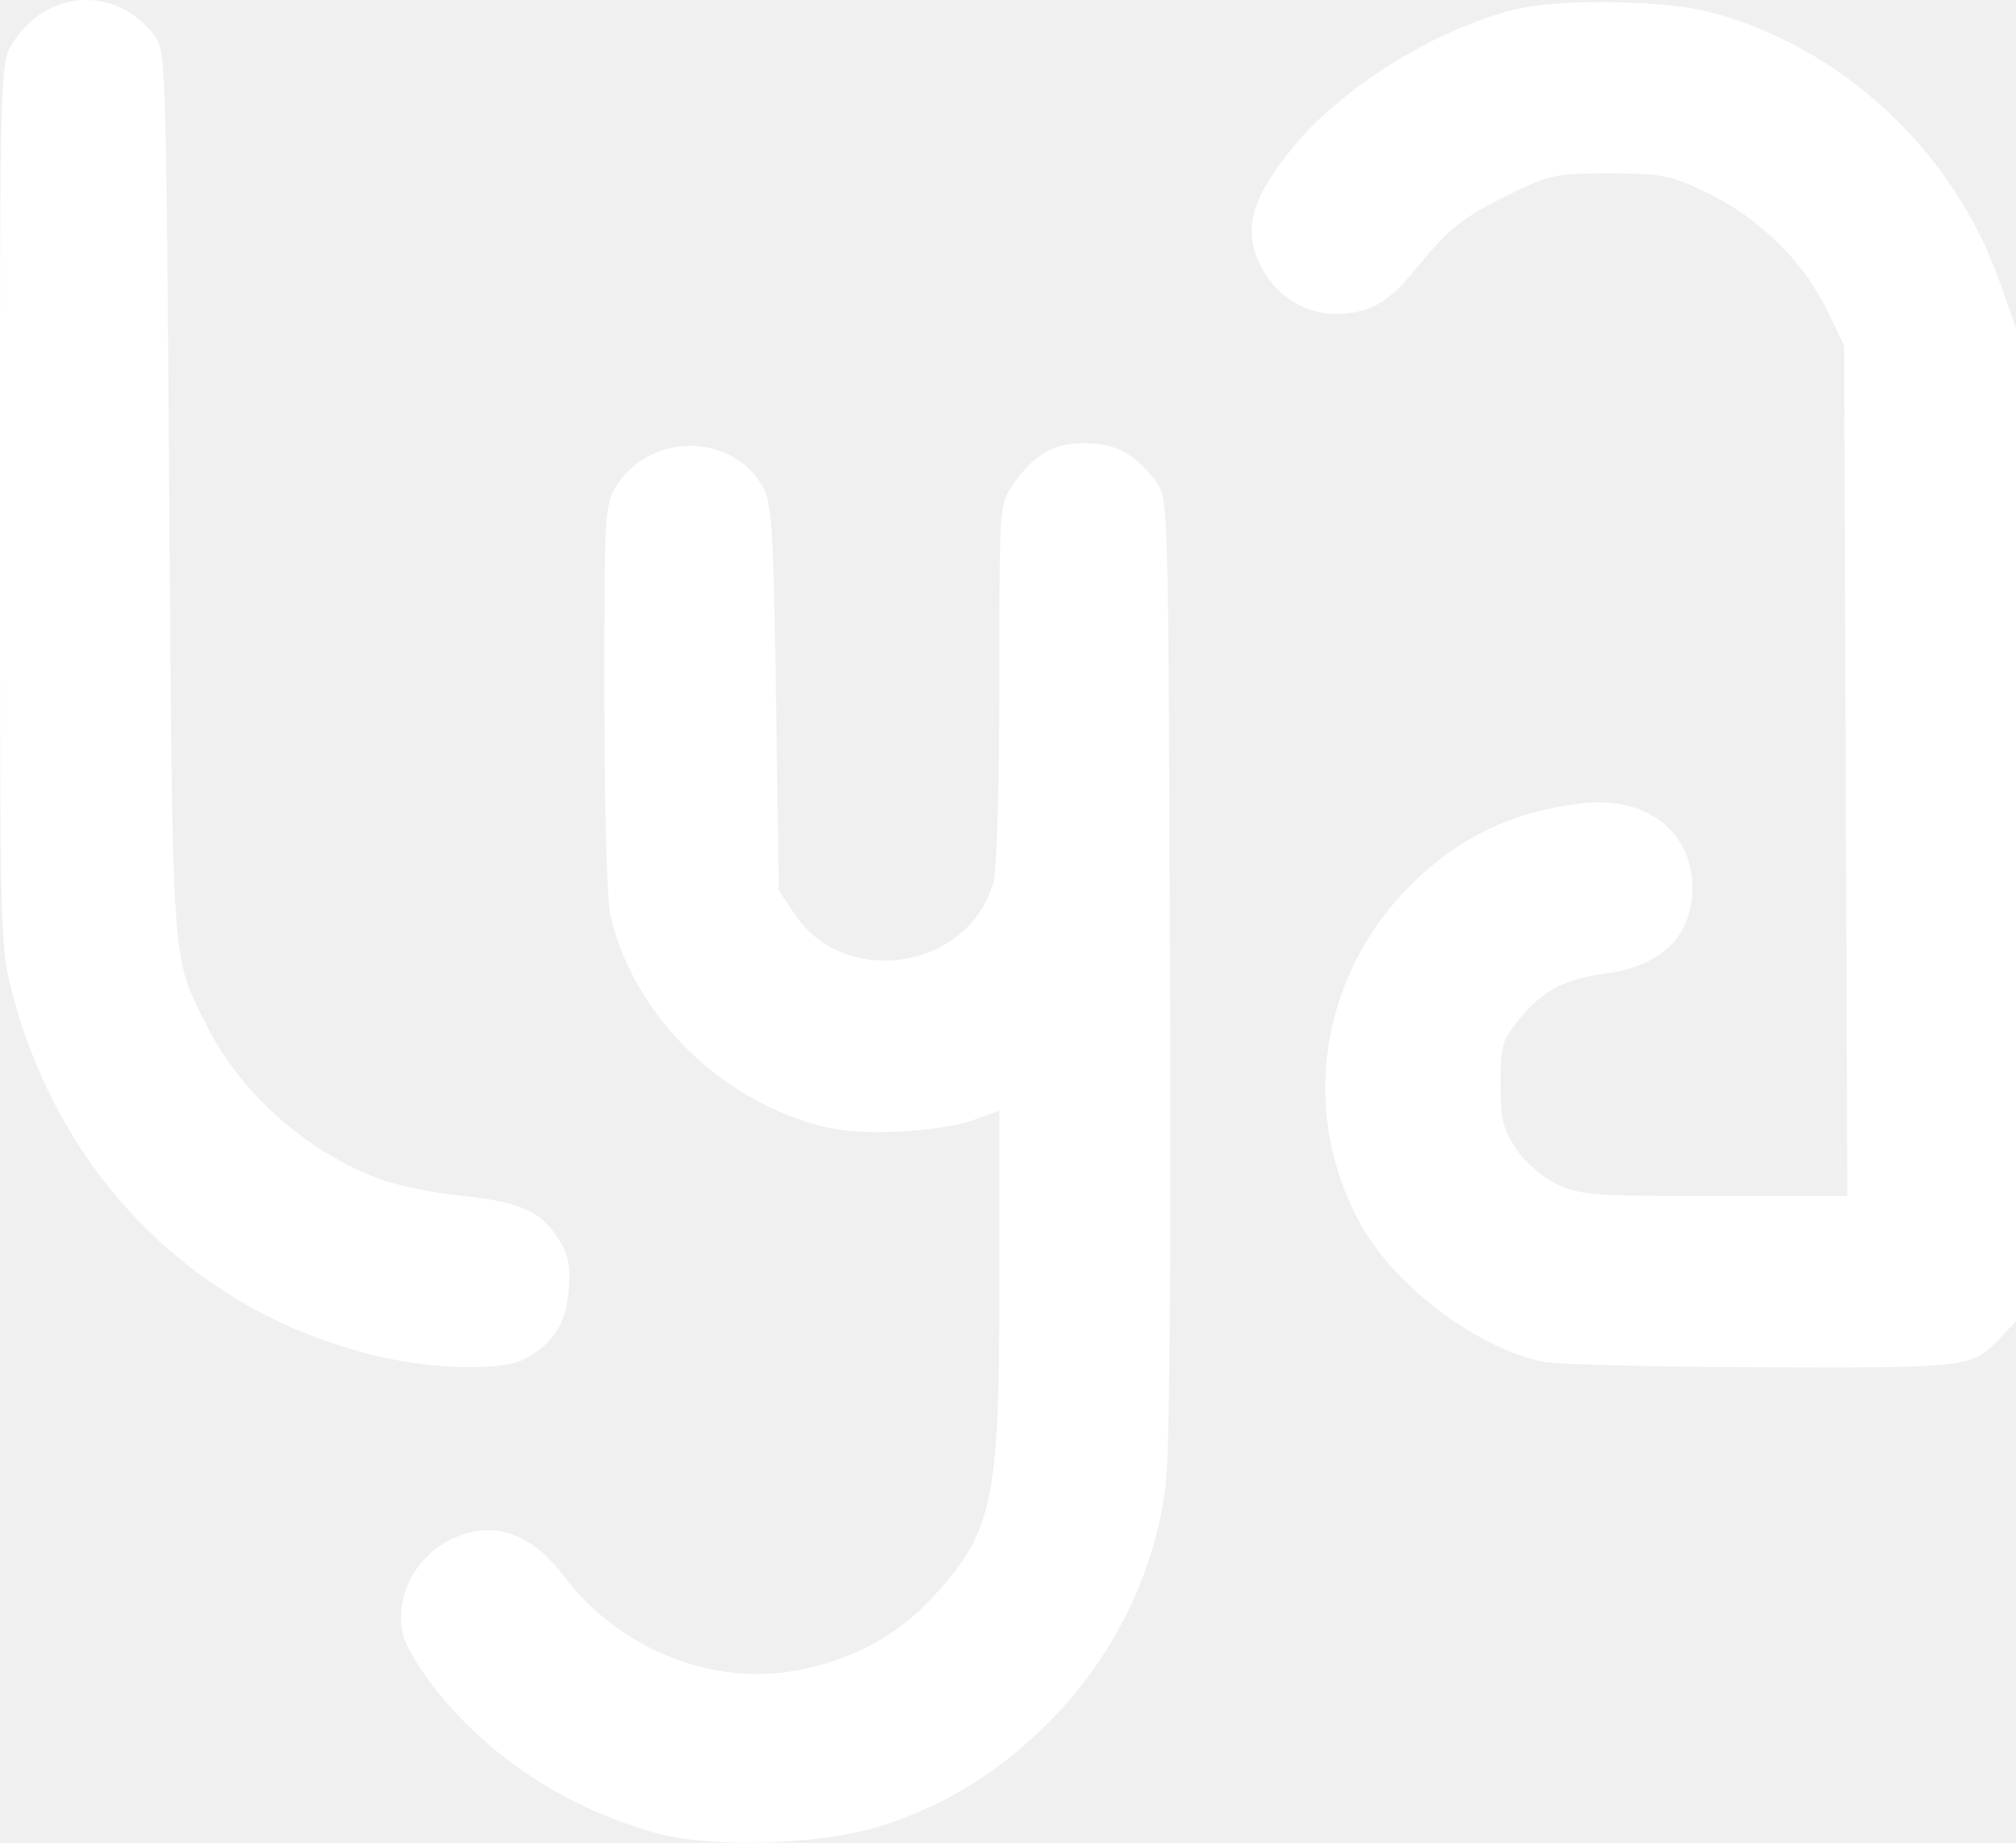
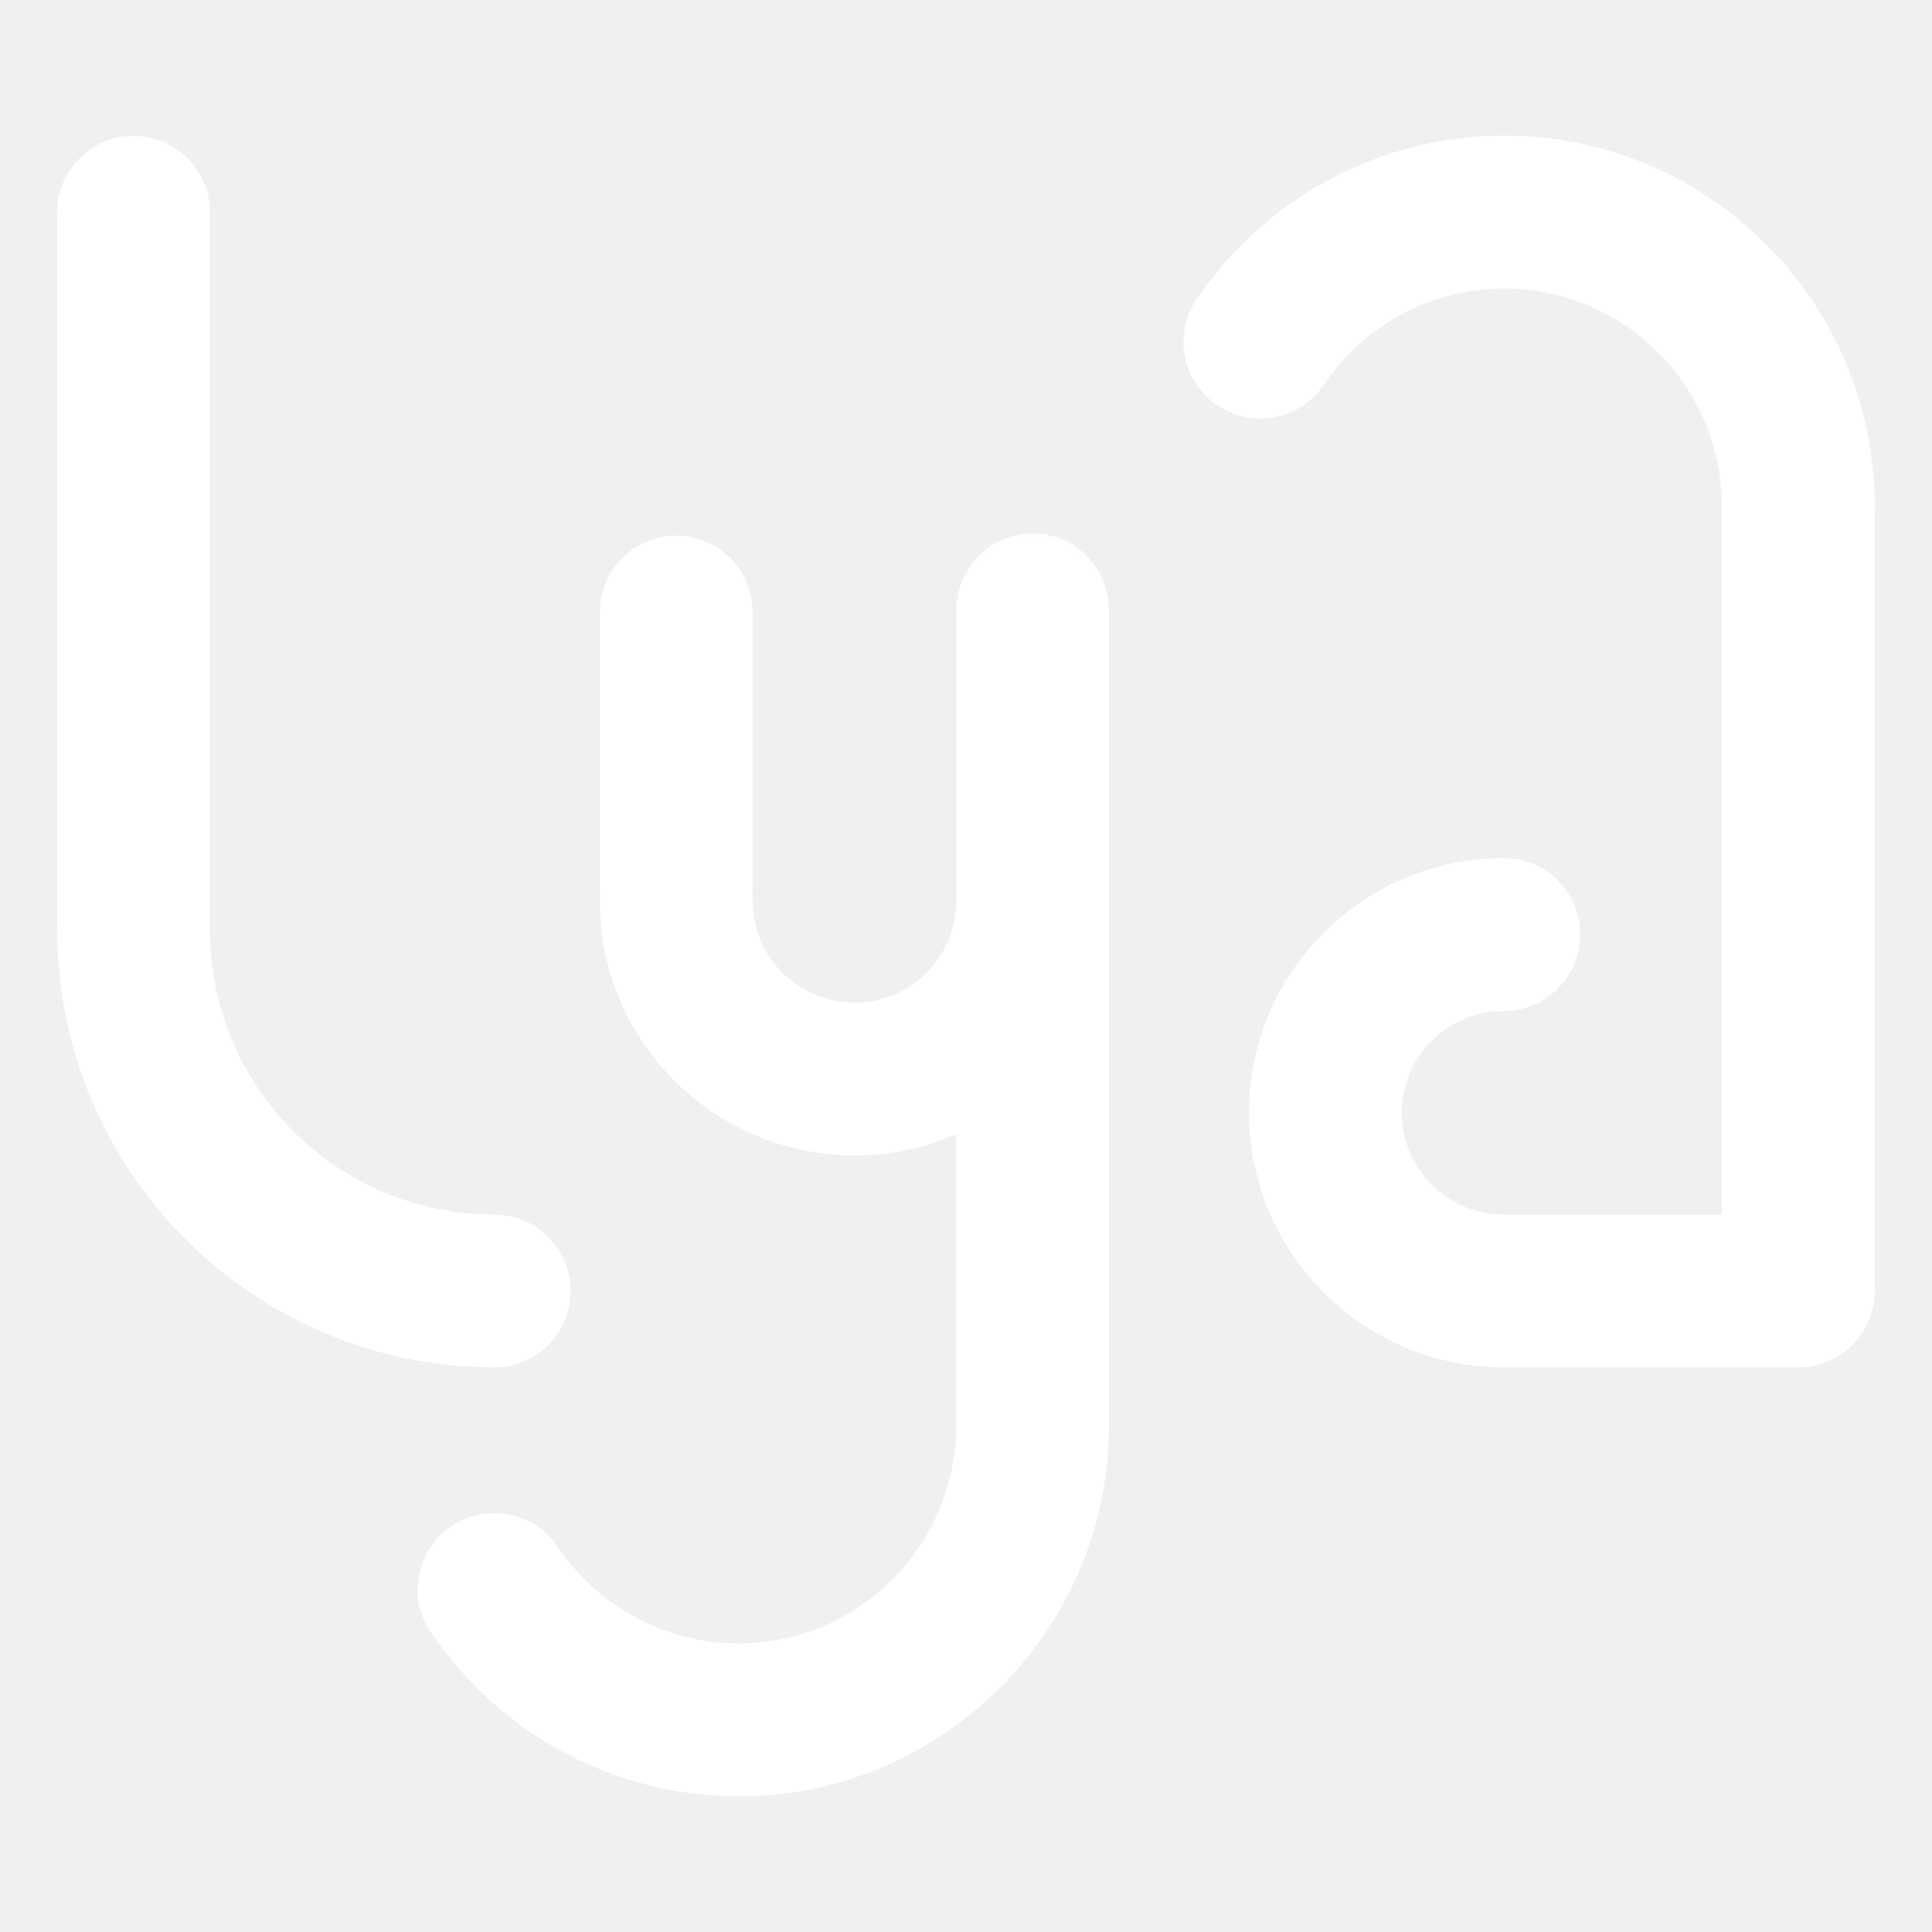
- <svg xmlns="http://www.w3.org/2000/svg" width="93.132mm" height="85.114mm" viewBox="0 0 93.132 85.114" version="1.1" id="svg5" xml:space="preserve">
-   <defs id="defs2" />
-   <g id="layer1" transform="translate(-105.693,-39.27516)">
-     <path style="fill:#ffffff;stroke-width:0.265" d="m 135.952,123.924 c -3.935,-1.095 -7.43,-3.335 -9.927,-6.362 -0.785,-0.952 -1.541,-2.154 -1.681,-2.673 -0.54,-2.005 0.739,-4.143 2.858,-4.778 1.648,-0.494 3.2,0.18 4.557,1.978 2.47,3.272 6.617,4.999 10.507,4.378 2.497,-0.399 4.738,-1.545 6.344,-3.242 2.956,-3.125 3.251,-4.455 3.251,-14.651 v -8.002 l -1.124,0.408 c -1.591,0.578 -5.116,0.767 -6.843,0.367 -4.814,-1.114 -8.931,-5.146 -10.002,-9.794 -0.159,-0.692 -0.277,-4.901 -0.28,-10.054 -0.005,-8.384 0.023,-8.91 0.52,-9.726 1.555,-2.551 5.418,-2.535 6.821,0.028 0.398,0.728 0.473,1.966 0.589,9.718 l 0.132,8.884 0.71,1.072 c 2.314,3.494 8.079,2.584 9.2,-1.452 0.161,-0.579 0.274,-4.369 0.275,-9.213 0.001,-8.097 0.011,-8.243 0.597,-9.104 0.982,-1.442 1.921,-1.984 3.4,-1.962 1.41,0.021 2.302,0.514 3.264,1.802 0.539,0.722 0.546,0.986 0.622,22.473 0.051,14.538 -0.019,22.472 -0.211,23.943 -0.558,4.277 -2.609,8.244 -5.846,11.307 -2.119,2.005 -4.269,3.311 -6.987,4.245 -2.831,0.973 -8.015,1.17 -10.747,0.41 z m -12.137,-21.868 c -8.583,-1.735 -15.203,-8.082 -17.522,-16.8 -0.597,-2.243 -0.598,-2.307 -0.6,-22.622 -0.002,-19.899 0.01,-20.394 0.527,-21.271 1.524,-2.587 4.839,-2.81 6.606,-0.445 0.527,0.705 0.541,1.142 0.684,21.14 0.16,22.335 0.088,21.332 1.774,24.664 1.551,3.065 4.593,5.753 7.918,6.997 0.797,0.298 2.501,0.651 3.787,0.784 2.741,0.284 3.704,0.713 4.505,2.008 0.473,0.766 0.563,1.226 0.467,2.39 -0.128,1.545 -0.742,2.469 -2.113,3.182 -0.884,0.46 -3.689,0.448 -6.032,-0.026 z m 53.08,0.103 c -3.188,-0.748 -6.867,-3.577 -8.423,-6.476 -2.691,-5.014 -1.839,-11.098 2.139,-15.27 2.269,-2.379 4.875,-3.662 8.203,-4.039 2.924,-0.331 5.063,1.311 5.061,3.885 -0.002,2.251 -1.394,3.626 -4.04,3.987 -1.917,0.262 -2.896,0.79 -4.001,2.157 -0.75,0.928 -0.822,1.184 -0.822,2.93 0,1.633 0.104,2.07 0.71,2.986 0.428,0.646 1.171,1.296 1.869,1.634 1.079,0.522 1.583,0.561 7.3,0.561 h 6.141 l -0.073,-19.645 -0.073,-19.645 -0.851,-1.739 c -1.076,-2.2 -3.178,-4.222 -5.563,-5.351 -1.641,-0.777 -2.006,-0.847 -4.434,-0.847 -2.514,0 -2.745,0.049 -4.63,0.976 -2.167,1.065 -2.782,1.557 -4.345,3.474 -1.26,1.545 -2.141,2.033 -3.672,2.033 -1.416,0 -2.7,-0.798 -3.399,-2.113 -0.919,-1.729 -0.55,-3.154 1.447,-5.597 2.258,-2.763 6.581,-5.444 10.234,-6.346 2.037,-0.503 6.863,-0.441 8.996,0.116 6.099,1.592 11.271,6.407 13.41,12.485 l 0.745,2.117 v 22.931 22.931 l -0.661,0.708 c -1.358,1.453 -1.36,1.454 -11.166,1.425 -4.991,-0.015 -9.537,-0.135 -10.102,-0.268 z" id="path886" />
+ <svg xmlns="http://www.w3.org/2000/svg" version="1.1" id="Layer_1" x="0px" y="0px" viewBox="0 0 1350 1350" style="enable-background:new 0 0 1350 1350;" xml:space="preserve">
+   <style type="text/css">
+ 	.st0{fill:#4A9AA3;}
+ 	.st1{fill:#FCCCAF;}
+ 	.st2{fill:#182D38;}
+ 	.st3{fill:#D86B6A;}
+ 	.st4{fill:#DBF0EE;}
+ 	.st5{fill:#FFFFFF;}
+ 	.st6{fill:#FFF8E9;}
+ </style>
+   <g>
+     <g>
+       <path class="st5" d="M345.4,955.4C177,955.4,40,818.4,40,650V148.4C40,118.9,63.9,95,93.3,95s53.4,23.9,53.4,53.4V650    c0,109.5,89.1,198.7,198.6,198.7c29.5,0,53.4,23.9,53.4,53.4S374.9,955.4,345.4,955.4z" />
+     </g>
+     <g>
+       <path class="st5" d="M774.6,422.4c-2.7-27-25.4-48-53.1-48c-27.5,0-50.4,21.1-53.1,48c1.9-27.8,25.1-49.6,53.1-49.6    C749.8,372.7,772.7,394.6,774.6,422.4z" />
+     </g>
+     <g>
+       <path class="st5" d="M774.9,427.7V996c0,142.8-116.1,259.2-258.9,259.2c-86,0-166.3-43-214.9-114.5    c-16.6-24.3-10.1-57.7,14.4-74.2c24.3-16.5,57.7-10.1,74.2,14.4c28.6,42.2,75.8,67.5,126.3,67.5c83.8,0,152.1-68.3,152.1-152.4    V792.6c-21.6,9.3-45.6,14.7-71,14.7c-98.2,0-178-79.8-178-177.8c0-1.1,0-2.4,0.3-3.5c-0.3-1.1-0.3-2.4-0.3-3.5V427.7    c0-29.4,24-53.4,53.4-53.4c29.6,0,53.4,24,53.4,53.4v194.9c0,1.1,0,2.4-0.3,3.5c0.3,1.1,0.3,2.4,0.3,3.5c0,39.2,32,71,71.3,71    c39.2,0,71-31.8,71-71V427.7c0-1.9,0-3.7,0.3-5.3c2.7-27,25.6-48,53.1-48c27.8,0,50.4,21.1,53.1,48    C774.9,424,774.9,425.8,774.9,427.7z" />
+     </g>
+     <g>
+       <path class="st5" d="M1310,354v548c0,29.4-23.8,53.4-53.4,53.4h-205.8c-98.2,0-178-79.8-178-178c0-98,79.8-177.8,178-177.8    c29.4,0,53.4,23.8,53.4,53.4c0,29.4-24,53.4-53.4,53.4c-39.2,0-71.3,31.8-71.3,71c0,39.2,32,71.3,71.3,71.3h152.4V354    c0-84.1-68.3-152.4-152.1-152.4c-50.4,0-97.7,25.1-126.3,67.5c-16.5,24.3-49.9,30.7-74.2,14.1c-24.6-16.5-31-49.6-14.4-74.2    c48.6-71.5,128.9-114.2,214.9-114.2C1193.9,94.8,1310,210.9,1310,354z" />
+     </g>
  </g>
</svg>
